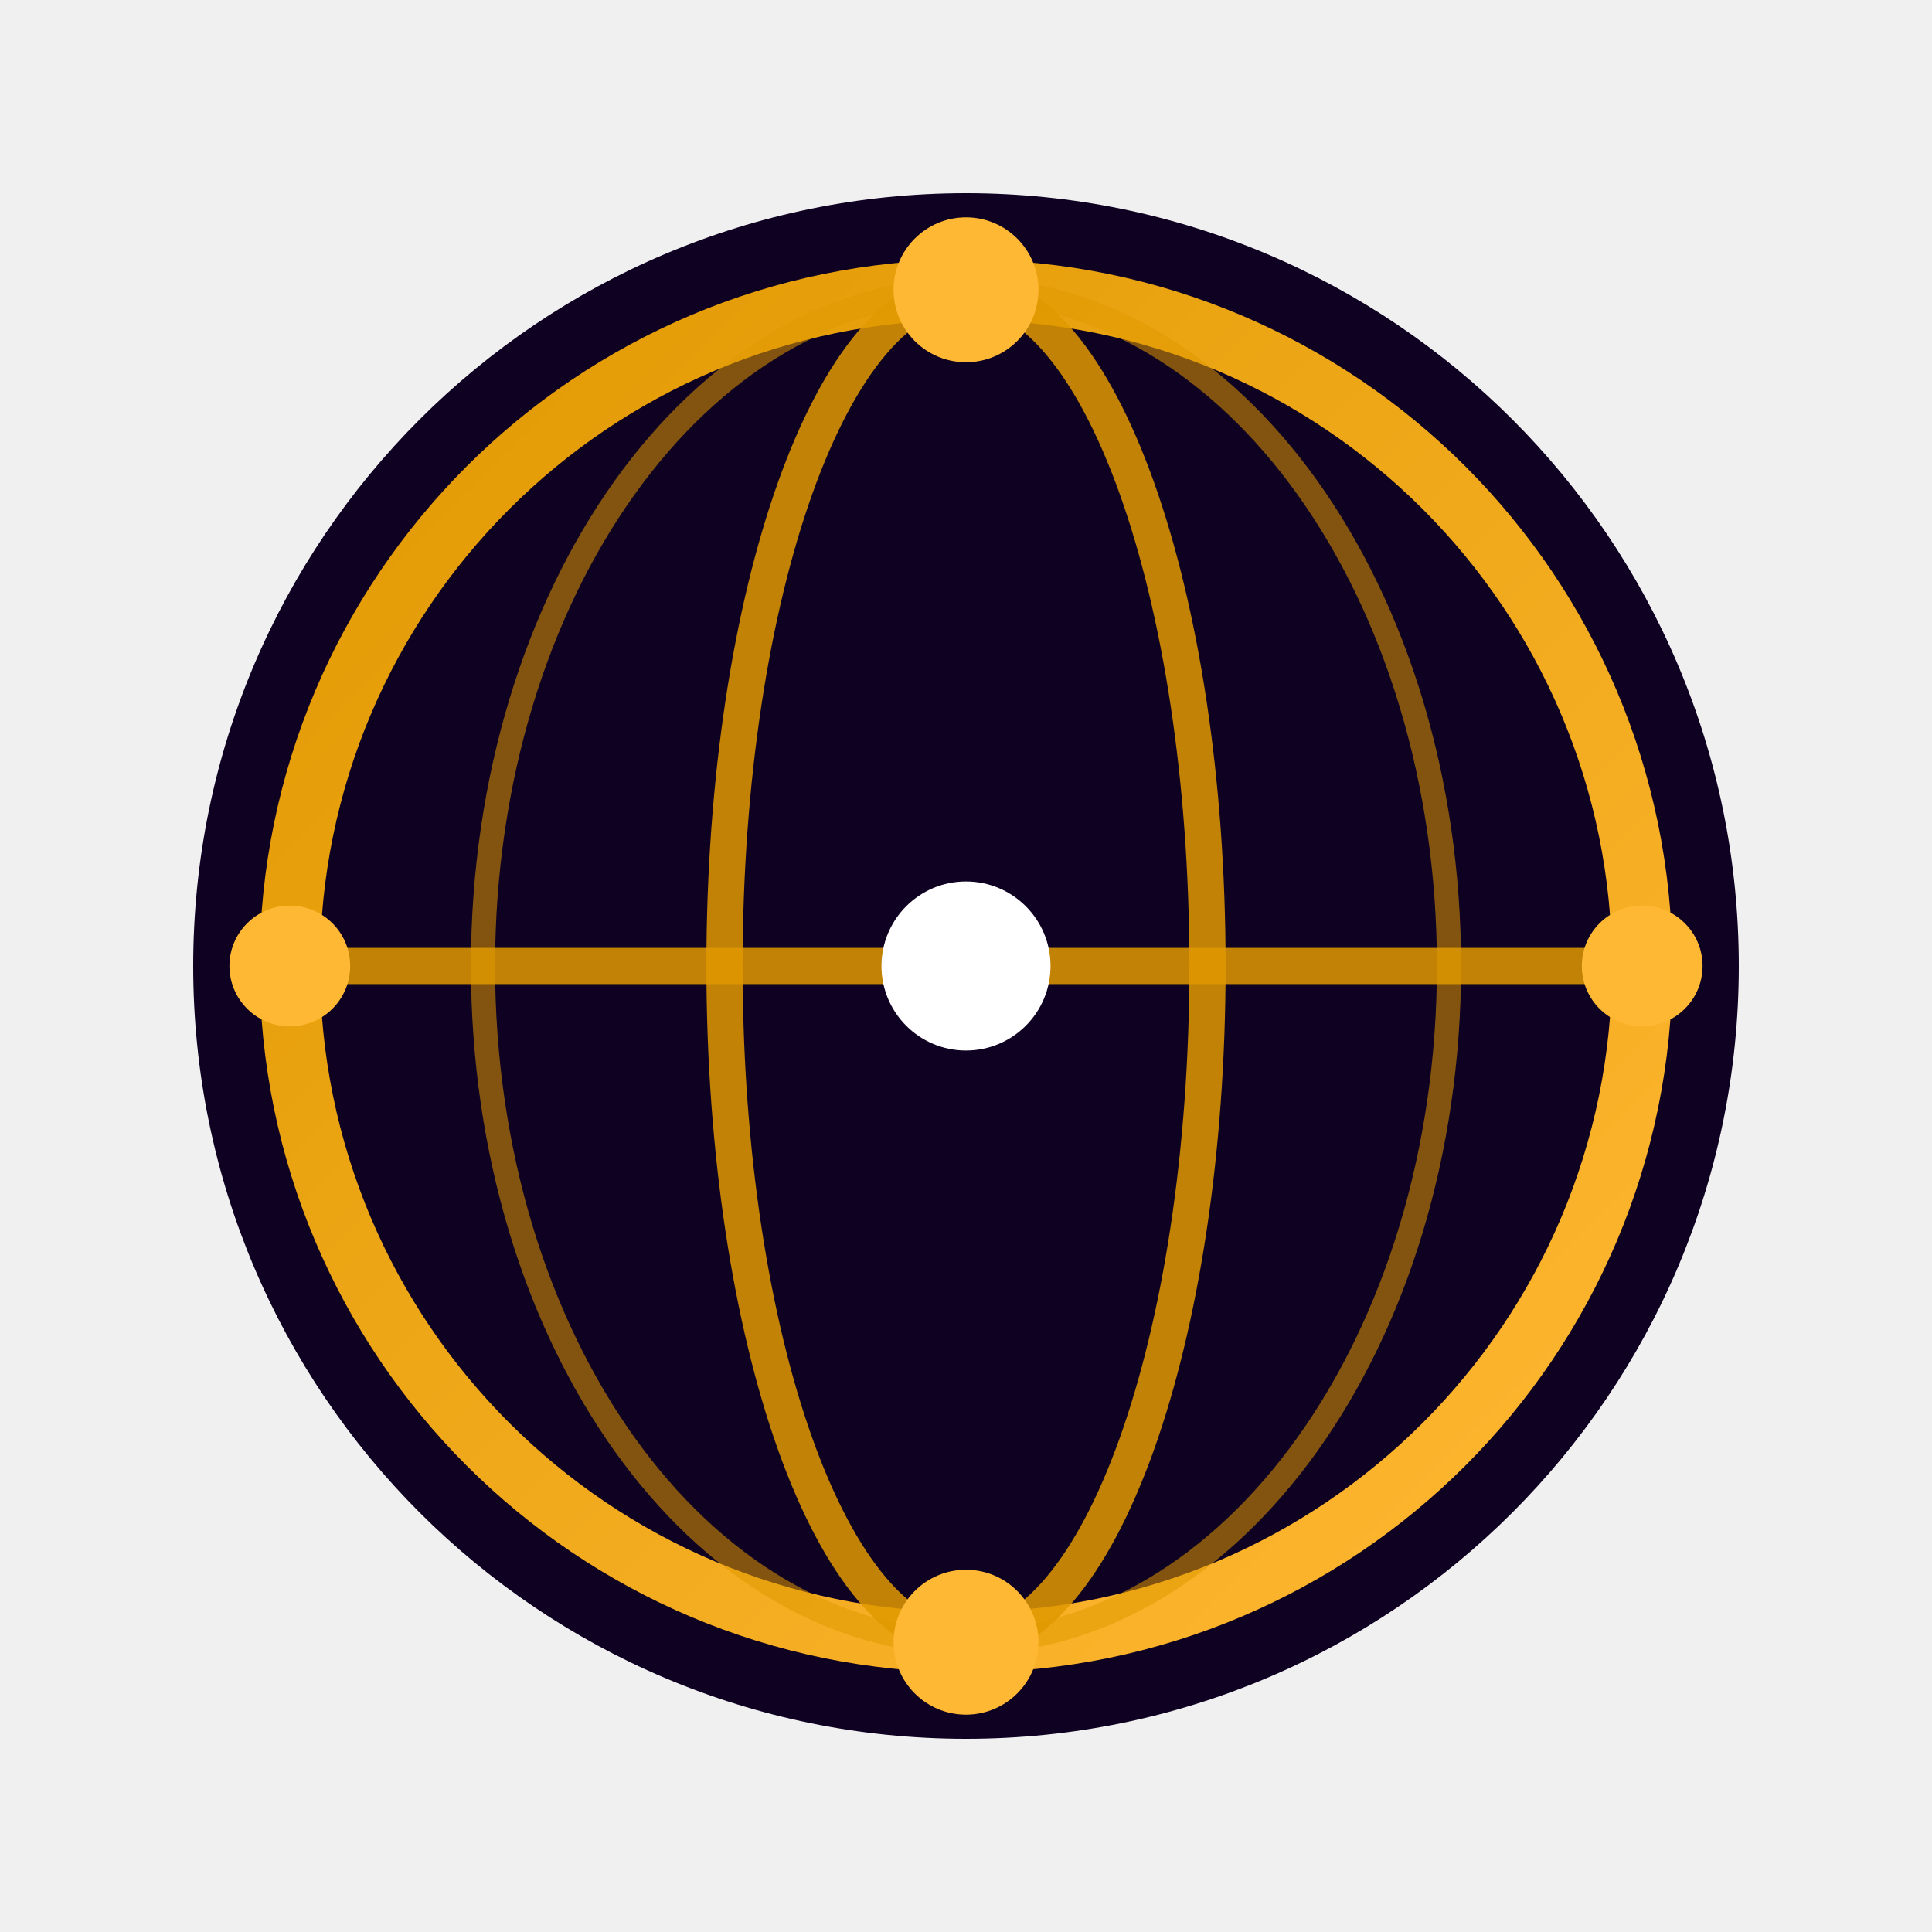
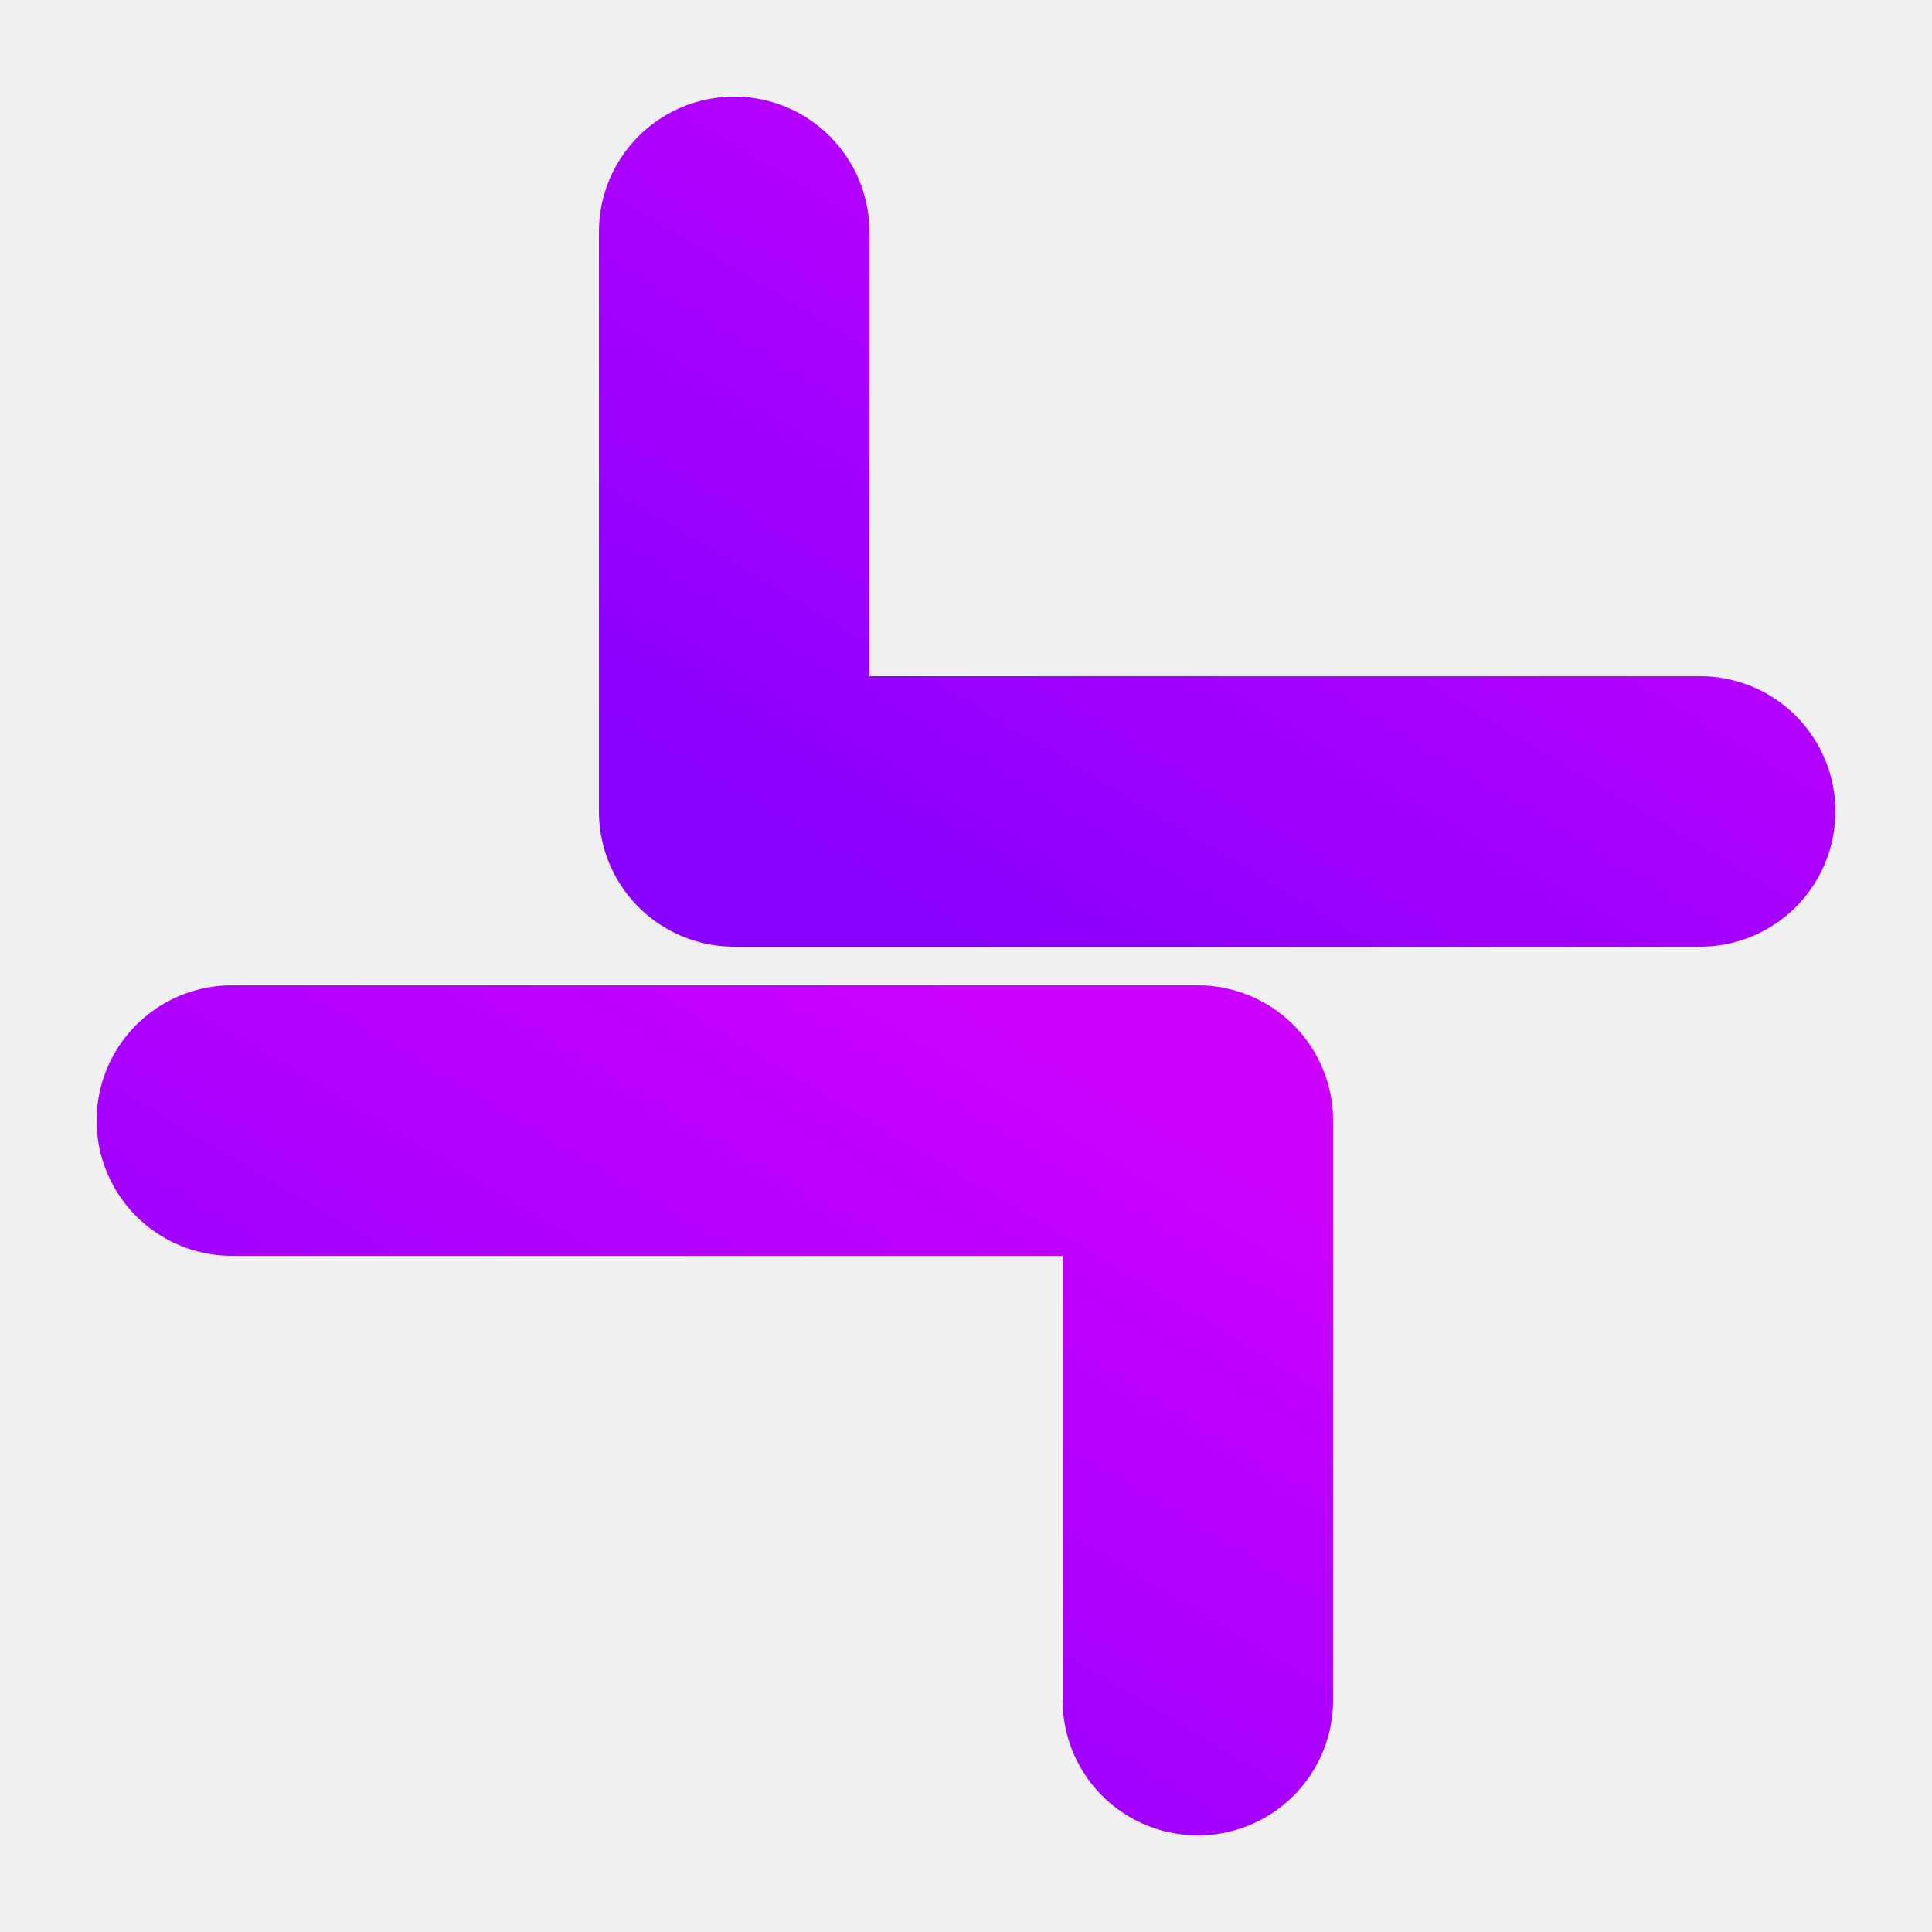
- <svg xmlns="http://www.w3.org/2000/svg" viewBox="0 0 80 80" role="img" aria-label="ionet mark">
+ <svg xmlns="http://www.w3.org/2000/svg" viewBox="0 0 100 100" role="img" aria-label="ionet mark">
  <defs>
-     <linearGradient id="g" x1="0%" y1="0%" x2="100%" y2="100%">
-       <stop offset="0%" stop-color="#E09900" />
-       <stop offset="100%" stop-color="#FFB833" />
+     <linearGradient id="markGrad" x1="100%" y1="0%" x2="0%" y2="100%">
+       <stop offset="0%" stop-color="#CC00FF" />
+       <stop offset="100%" stop-color="#8900FF" />
    </linearGradient>
  </defs>
-   <g transform="translate(40 40)">
-     <circle r="32" fill="#0F0122" />
-     <circle r="28" fill="none" stroke="url(#g)" stroke-width="2.5" />
-     <ellipse cx="0" cy="0" rx="10" ry="28" fill="none" stroke="#E09900" stroke-width="1.5" opacity="0.85" />
-     <ellipse cx="0" cy="0" rx="20" ry="28" fill="none" stroke="#E09900" stroke-width="1" opacity="0.55" />
-     <line x1="-28" y1="0" x2="28" y2="0" stroke="#E09900" stroke-width="1.5" opacity="0.85" />
-     <circle cx="0" cy="-28" r="3" fill="#FFB833" />
-     <circle cx="0" cy="28" r="3" fill="#FFB833" />
-     <circle cx="-28" cy="0" r="2.5" fill="#FFB833" />
-     <circle cx="28" cy="0" r="2.5" fill="#FFB833" />
-     <circle cx="0" cy="0" r="3.5" fill="#FFFFFF" />
+   <g fill="none" stroke="url(#markGrad)" stroke-width="14" stroke-linecap="round" stroke-linejoin="round">
+     <path d="M 38 12 V 42 H 88" />
+     <path d="M 62 88 V 58 H 12" />
  </g>
</svg>
